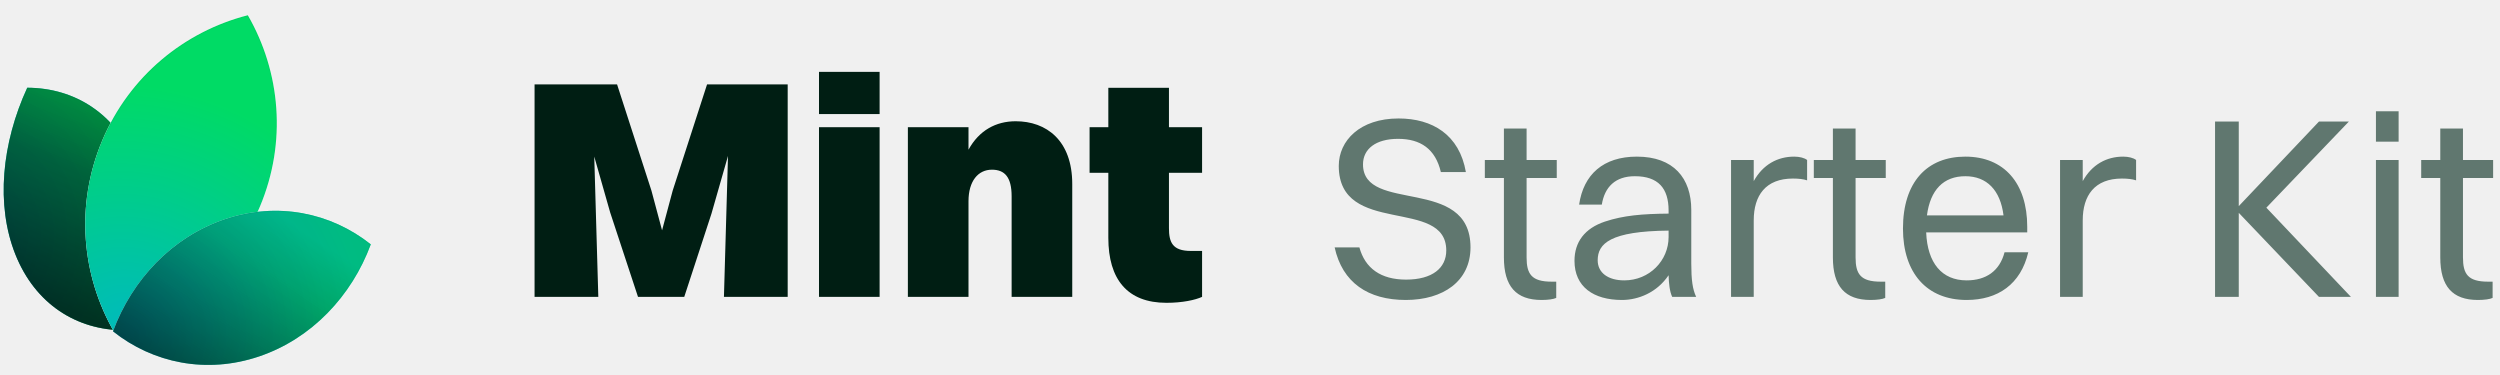
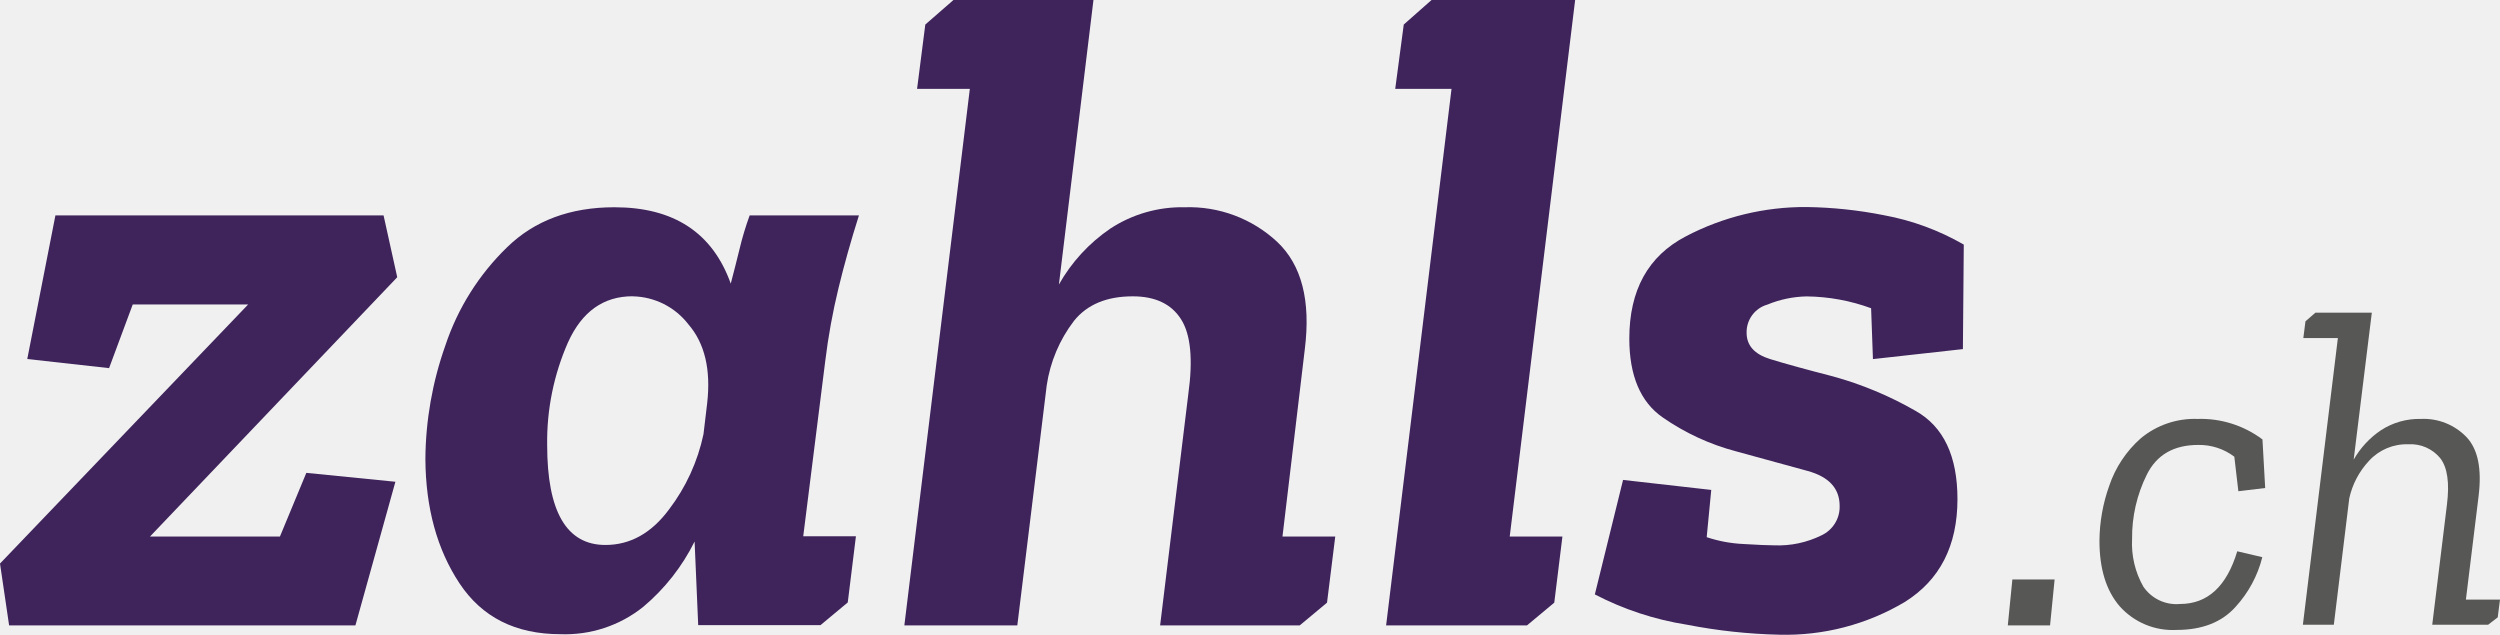
- <svg xmlns="http://www.w3.org/2000/svg" width="160" height="24" viewBox="0 0 160 24" fill="none">
-   <path d="M7.953 21.139C4.896 21.13 2.255 19.458 0.987 16.29C-0.28 13.121 0.109 9.163 1.744 5.615C4.801 5.624 7.442 7.296 8.71 10.465C9.977 13.633 9.588 17.591 7.953 21.139Z" fill="white" />
-   <path d="M7.953 21.139C4.896 21.13 2.255 19.458 0.987 16.29C-0.28 13.121 0.109 9.163 1.744 5.615C4.801 5.624 7.442 7.296 8.71 10.465C9.977 13.633 9.588 17.591 7.953 21.139Z" fill="url(#paint0_radial_115_86)" />
-   <path d="M7.953 21.139C4.896 21.13 2.255 19.458 0.987 16.29C-0.28 13.121 0.109 9.163 1.744 5.615C4.801 5.624 7.442 7.296 8.71 10.465C9.977 13.633 9.588 17.591 7.953 21.139Z" fill="black" fill-opacity="0.5" style="mix-blend-mode:hard-light" />
-   <path d="M7.953 21.139C4.896 21.13 2.255 19.458 0.987 16.29C-0.28 13.121 0.109 9.163 1.744 5.615C4.801 5.624 7.442 7.296 8.71 10.465C9.977 13.633 9.588 17.591 7.953 21.139Z" fill="url(#paint1_linear_115_86)" fill-opacity="0.5" style="mix-blend-mode:hard-light" />
-   <path d="M7.935 21.111C4.897 21.096 2.274 19.431 1.013 16.279C-0.248 13.124 0.136 9.182 1.762 5.643C4.8 5.659 7.423 7.324 8.684 10.476C9.945 13.63 9.561 17.572 7.935 21.111Z" stroke="url(#paint2_linear_115_86)" stroke-opacity="0.05" stroke-width="0.056" />
-   <path d="M7.31 21.257C11.354 20.221 14.884 17.375 16.628 13.236C18.373 9.097 17.945 4.587 15.86 0.976C11.816 2.012 8.287 4.858 6.542 8.998C4.797 13.137 5.225 17.646 7.31 21.257Z" fill="white" />
-   <path d="M7.31 21.257C11.354 20.221 14.884 17.375 16.628 13.236C18.373 9.097 17.945 4.587 15.86 0.976C11.816 2.012 8.287 4.858 6.542 8.998C4.797 13.137 5.225 17.646 7.31 21.257Z" fill="url(#paint3_radial_115_86)" />
-   <path d="M16.602 13.225C14.864 17.349 11.351 20.187 7.324 21.225C5.253 17.624 4.829 13.132 6.568 9.009C8.306 4.885 11.819 2.047 15.846 1.009C17.918 4.61 18.341 9.101 16.602 13.225Z" stroke="url(#paint4_linear_115_86)" stroke-opacity="0.05" stroke-width="0.056" />
-   <path d="M7.234 21.207C9.789 23.237 13.21 23.951 16.577 22.814C19.944 21.677 22.506 18.945 23.73 15.638C21.175 13.608 17.754 12.894 14.387 14.031C11.02 15.168 8.458 17.901 7.234 21.207Z" fill="white" />
-   <path d="M7.234 21.207C9.789 23.237 13.21 23.951 16.577 22.814C19.944 21.677 22.506 18.945 23.73 15.638C21.175 13.608 17.754 12.894 14.387 14.031C11.02 15.168 8.458 17.901 7.234 21.207Z" fill="url(#paint5_radial_115_86)" />
-   <path d="M7.234 21.207C9.789 23.237 13.21 23.951 16.577 22.814C19.944 21.677 22.506 18.945 23.73 15.638C21.175 13.608 17.754 12.894 14.387 14.031C11.02 15.168 8.458 17.901 7.234 21.207Z" fill="black" fill-opacity="0.2" style="mix-blend-mode:hard-light" />
-   <path d="M7.234 21.207C9.789 23.237 13.21 23.951 16.577 22.814C19.944 21.677 22.506 18.945 23.73 15.638C21.175 13.608 17.754 12.894 14.387 14.031C11.02 15.168 8.458 17.901 7.234 21.207Z" fill="url(#paint6_linear_115_86)" fill-opacity="0.5" style="mix-blend-mode:hard-light" />
-   <path d="M16.568 22.787C13.218 23.918 9.814 23.212 7.267 21.198C8.492 17.907 11.044 15.189 14.396 14.058C17.747 12.927 21.15 13.633 23.697 15.648C22.472 18.938 19.92 21.656 16.568 22.787Z" stroke="url(#paint7_linear_115_86)" stroke-opacity="0.05" stroke-width="0.056" />
-   <path d="M34.212 19V5.4H39.492L41.692 12.2L42.372 14.74L43.052 12.2L45.252 5.4H50.412V19H46.332L46.592 9.98L45.532 13.68L43.792 19H40.832L39.052 13.6L38.032 10.02L38.292 19H34.212ZM52.416 7.3V4.6H56.295V7.3H52.416ZM52.416 19V8.14H56.295V19H52.416ZM58.104 19V8.14H61.984V9.58C62.664 8.34 63.744 7.76 65.004 7.76C66.964 7.76 68.624 8.98 68.624 11.78V19H64.744V12.56C64.744 11.34 64.304 10.86 63.484 10.86C62.604 10.86 61.984 11.58 61.984 12.88V19H58.104ZM70.933 15.22V11.06H69.733V8.14H70.933V5.62H74.813V8.14H76.933V11.06H74.813V14.6C74.813 15.5 75.033 16.06 76.213 16.06H76.933V19C76.493 19.2 75.673 19.38 74.653 19.38C72.153 19.38 70.933 17.88 70.933 15.22Z" fill="#001E13" />
-   <path d="M87.232 10.519C87.232 13.687 94.112 11.229 94.112 15.832C94.112 17.994 92.364 19.198 89.971 19.198C87.562 19.198 85.912 18.093 85.417 15.832H87.001C87.364 17.169 88.371 17.895 89.987 17.895C91.671 17.895 92.561 17.152 92.561 16.03C92.561 12.598 85.681 15.155 85.681 10.618C85.681 9.001 87.034 7.582 89.509 7.582C91.671 7.582 93.403 8.621 93.816 11.014H92.215C91.868 9.529 90.912 8.886 89.476 8.886C88.057 8.886 87.232 9.529 87.232 10.519ZM96.25 16.476V11.393H95.029V10.239H96.25V8.226H97.702V10.239H99.632V11.393H97.702V16.476C97.702 17.532 98.015 18.026 99.302 18.026H99.599V19.066C99.434 19.148 99.071 19.198 98.659 19.198C97.025 19.198 96.25 18.323 96.25 16.476ZM102.516 13.093H101.064C101.345 11.162 102.615 10.024 104.76 10.024C107.103 10.024 108.242 11.393 108.242 13.44V16.888C108.242 17.895 108.324 18.521 108.555 19H107.021C106.856 18.654 106.806 18.142 106.79 17.614C106.047 18.72 104.859 19.198 103.803 19.198C101.988 19.198 100.767 18.357 100.767 16.69C100.767 15.486 101.427 14.611 102.714 14.182C103.902 13.786 105.107 13.687 106.79 13.671V13.473C106.79 12.053 106.13 11.278 104.628 11.278C103.374 11.278 102.698 11.971 102.516 13.093ZM102.252 16.657C102.252 17.465 102.929 17.944 103.952 17.944C105.569 17.944 106.79 16.674 106.79 15.172V14.759C103.061 14.793 102.252 15.585 102.252 16.657ZM110.787 19V10.239H112.239V11.591C112.833 10.519 113.774 10.024 114.83 10.024C115.176 10.024 115.49 10.107 115.655 10.239V11.542C115.407 11.46 115.094 11.427 114.747 11.427C112.998 11.427 112.239 12.515 112.239 14.1V19H110.787ZM117.305 16.476V11.393H116.084V10.239H117.305V8.226H118.757V10.239H120.688V11.393H118.757V16.476C118.757 17.532 119.071 18.026 120.358 18.026H120.655V19.066C120.49 19.148 120.127 19.198 119.714 19.198C118.081 19.198 117.305 18.323 117.305 16.476ZM129.809 16.145C129.33 18.192 127.862 19.198 125.865 19.198C123.324 19.198 121.79 17.482 121.79 14.627C121.79 11.658 123.324 10.024 125.783 10.024C128.258 10.024 129.743 11.723 129.743 14.512V14.875H123.275C123.357 16.838 124.281 17.944 125.865 17.944C127.103 17.944 127.977 17.35 128.291 16.145H129.809ZM125.783 11.278C124.38 11.278 123.539 12.152 123.324 13.786H128.225C128.027 12.169 127.152 11.278 125.783 11.278ZM131.843 19V10.239H133.295V11.591C133.889 10.519 134.829 10.024 135.885 10.024C136.232 10.024 136.545 10.107 136.71 10.239V11.542C136.463 11.46 136.149 11.427 135.803 11.427C134.054 11.427 133.295 12.515 133.295 14.1V19H131.843ZM141.763 19V7.78H143.281V13.192L148.413 7.78H150.327L145.047 13.291L150.459 19H148.413L143.281 13.621V19H141.763ZM152.06 9.067V7.12H153.512V9.067H152.06ZM152.06 19V10.239H153.512V19H152.06ZM156.178 16.476V11.393H154.957V10.239H156.178V8.226H157.63V10.239H159.56V11.393H157.63V16.476C157.63 17.532 157.943 18.026 159.23 18.026H159.527V19.066C159.362 19.148 158.999 19.198 158.587 19.198C156.953 19.198 156.178 18.323 156.178 16.476Z" fill="#002719" fill-opacity="0.6" />
+ <svg xmlns="http://www.w3.org/2000/svg" viewBox="0 0 340.16 86.32">
  <defs>
-     <radialGradient id="paint0_radial_115_86" cx="0" cy="0" r="1" gradientUnits="userSpaceOnUse" gradientTransform="translate(-3.00503 15.023) rotate(-10.029) scale(17.9572 17.784)">
-       <stop stop-color="#00B0BB" />
-       <stop offset="1" stop-color="#00DB65" />
-     </radialGradient>
-     <linearGradient id="paint1_linear_115_86" x1="7.39" y1="4.813" x2="1.63" y2="18.689" gradientUnits="userSpaceOnUse">
-       <stop stop-color="#18E299" />
-       <stop offset="1" />
-     </linearGradient>
-     <linearGradient id="paint2_linear_115_86" x1="7.948" y1="8.016" x2="1.761" y2="18.746" gradientUnits="userSpaceOnUse">
-       <stop />
-       <stop offset="1" stop-opacity="0" />
-     </linearGradient>
-     <radialGradient id="paint3_radial_115_86" cx="0" cy="0" r="1" gradientUnits="userSpaceOnUse" gradientTransform="translate(8.11404 20.8822) rotate(-75.7542) scale(21.6246 23.7772)">
-       <stop stop-color="#00BBBB" />
-       <stop offset="0.713" stop-color="#00DB65" />
-     </radialGradient>
-     <linearGradient id="paint4_linear_115_86" x1="7.602" y1="5.871" x2="15.556" y2="16.372" gradientUnits="userSpaceOnUse">
-       <stop />
-       <stop offset="1" stop-opacity="0" />
-     </linearGradient>
-     <radialGradient id="paint5_radial_115_86" cx="0" cy="0" r="1" gradientUnits="userSpaceOnUse" gradientTransform="translate(7.84537 21.5181) rotate(-20.3525) scale(18.5603 17.32)">
-       <stop stop-color="#00B0BB" />
-       <stop offset="1" stop-color="#00DB65" />
-     </radialGradient>
-     <linearGradient id="paint6_linear_115_86" x1="16.808" y1="13.007" x2="10.041" y2="22.994" gradientUnits="userSpaceOnUse">
-       <stop stop-color="#00B1BC" />
-       <stop offset="1" />
-     </linearGradient>
-     <linearGradient id="paint7_linear_115_86" x1="16.808" y1="13.007" x2="14.169" y2="23.841" gradientUnits="userSpaceOnUse">
-       <stop />
-       <stop offset="1" stop-opacity="0" />
-     </linearGradient>
+     <style>.cls-1{fill:#3f245c;}.cls-2{fill:#575756;}</style>
  </defs>
+   <g id="Ebene_2" data-name="Ebene 2">
+     <g id="Logo">
+       <path class="cls-1" d="M48.36,85.09H1.24L0,76.68,33.76,41.43H18.06l-3.22,8.66L3.71,48.85,7.54,29.31H52.19l1.86,8.41L20.41,73H38.09l3.59-8.66L53.8,65.55Z" />
+       <path class="cls-1" d="M116.87,29.31q-1.61,5.07-2.78,9.89a86,86,0,0,0-1.8,9.9l-3,23.87h7.17l-1.11,9-3.71,3.09H95l-.49-11.38a27.65,27.65,0,0,1-7,8.9,17,17,0,0,1-11.26,3.71q-9.15,0-13.73-6.92T57.88,62.46A47.21,47.21,0,0,1,60.6,47,33.19,33.19,0,0,1,69,33.64Q74.58,28.2,83.6,28.2q12.12,0,15.83,10.39c.41-1.57.81-3.12,1.18-4.64A41.53,41.53,0,0,1,102,29.31Zm-30.79,11q-5.94,0-8.78,6.24a33.48,33.48,0,0,0-2.85,14q0,13.6,7.92,13.6,5.07,0,8.65-4.82a25.65,25.65,0,0,0,4.7-10.26l.5-4.21Q97,48,93.68,44.15A9.78,9.78,0,0,0,86.08,40.32Z" />
+       <path class="cls-1" d="M125.9,3.34,129.73,0h19.05l-4.7,38.71a22.7,22.7,0,0,1,7-7.61,17.79,17.79,0,0,1,10.14-2.9,17.59,17.59,0,0,1,12.55,4.7q5,4.7,3.77,14.59L174.5,73h7.18l-1.12,9-3.71,3.09h-19l3.83-31.42q1-7.17-1-10.26c-1.32-2.06-3.51-3.09-6.55-3.09q-5.32,0-8,3.34a19,19,0,0,0-3.71,8.78l-4,32.65H123.05l8.91-73h-7.18Z" />
+       <path class="cls-1" d="M191,3.34,194.78,0h19.54l-8.9,73h7.17l-1.11,9-3.71,3.09H188.6l8.9-73h-7.66Z" />
+       <path class="cls-1" d="M241.41,74.2a13.28,13.28,0,0,0,6.43-1.36,4.28,4.28,0,0,0,2.47-4q0-3.58-4.39-4.77t-9.71-2.66a31.68,31.68,0,0,1-10-4.63q-4.51-3.15-4.52-10.7,0-9.9,7.67-13.91a34.89,34.89,0,0,1,16.45-4,58,58,0,0,1,10.51,1.11,34.11,34.11,0,0,1,10.88,4l-.12,14.22-12.24,1.36-.25-6.92a26.27,26.27,0,0,0-8.78-1.61,14.7,14.7,0,0,0-5.32,1.11,3.9,3.9,0,0,0-2.84,3.83c0,1.74,1.07,2.93,3.21,3.59s5,1.44,8.53,2.35a48.3,48.3,0,0,1,11.26,4.7q5.69,3.21,5.69,12,0,9.52-7.17,14a31.74,31.74,0,0,1-17.07,4.45A74,74,0,0,1,229.53,85,40.92,40.92,0,0,1,217,80.88l3.84-15.58,12,1.36-.62,6.43a18.41,18.41,0,0,0,5,.93C239.2,74.14,240.58,74.2,241.41,74.2Z" />
+       <path class="cls-2" d="M273.19,85.09l.62-6.25h5.75l-.62,6.25Z" />
+       <path class="cls-2" d="M299.1,60.54q-5,0-7,4.05a19.19,19.19,0,0,0-2,8.75,11.86,11.86,0,0,0,1.52,6.46,5.43,5.43,0,0,0,5,2.38q5.63,0,7.79-7.17l3.41.8a15.59,15.59,0,0,1-3.65,6.77c-1.86,2.08-4.54,3.13-8,3.13a9.67,9.67,0,0,1-7.76-3.22c-1.84-2.14-2.75-5.11-2.75-8.9a22.7,22.7,0,0,1,1.33-7.49,15,15,0,0,1,4.29-6.46A11.44,11.44,0,0,1,299,57a14,14,0,0,1,8.84,2.79l.37,6.61-3.65.44-.55-4.7A7.9,7.9,0,0,0,299.1,60.54Z" />
+       <path class="cls-2" d="M313.69,43.72l1.36-1.18h7.67l-2.47,20a12,12,0,0,1,3.71-4A9.56,9.56,0,0,1,329.4,57a8.09,8.09,0,0,1,6.21,2.48c1.55,1.65,2.09,4.3,1.64,8l-1.73,14.1h4.64L339.85,84l-1.3,1h-7.61l2-16.33q.56-4.45-.92-6.34a5.21,5.21,0,0,0-4.33-1.88,6.93,6.93,0,0,0-5.35,2.25,10.88,10.88,0,0,0-2.69,5.11l-2.1,17.19h-4.21l4.76-39h-4.7Z" />
+     </g>
+   </g>
</svg>
